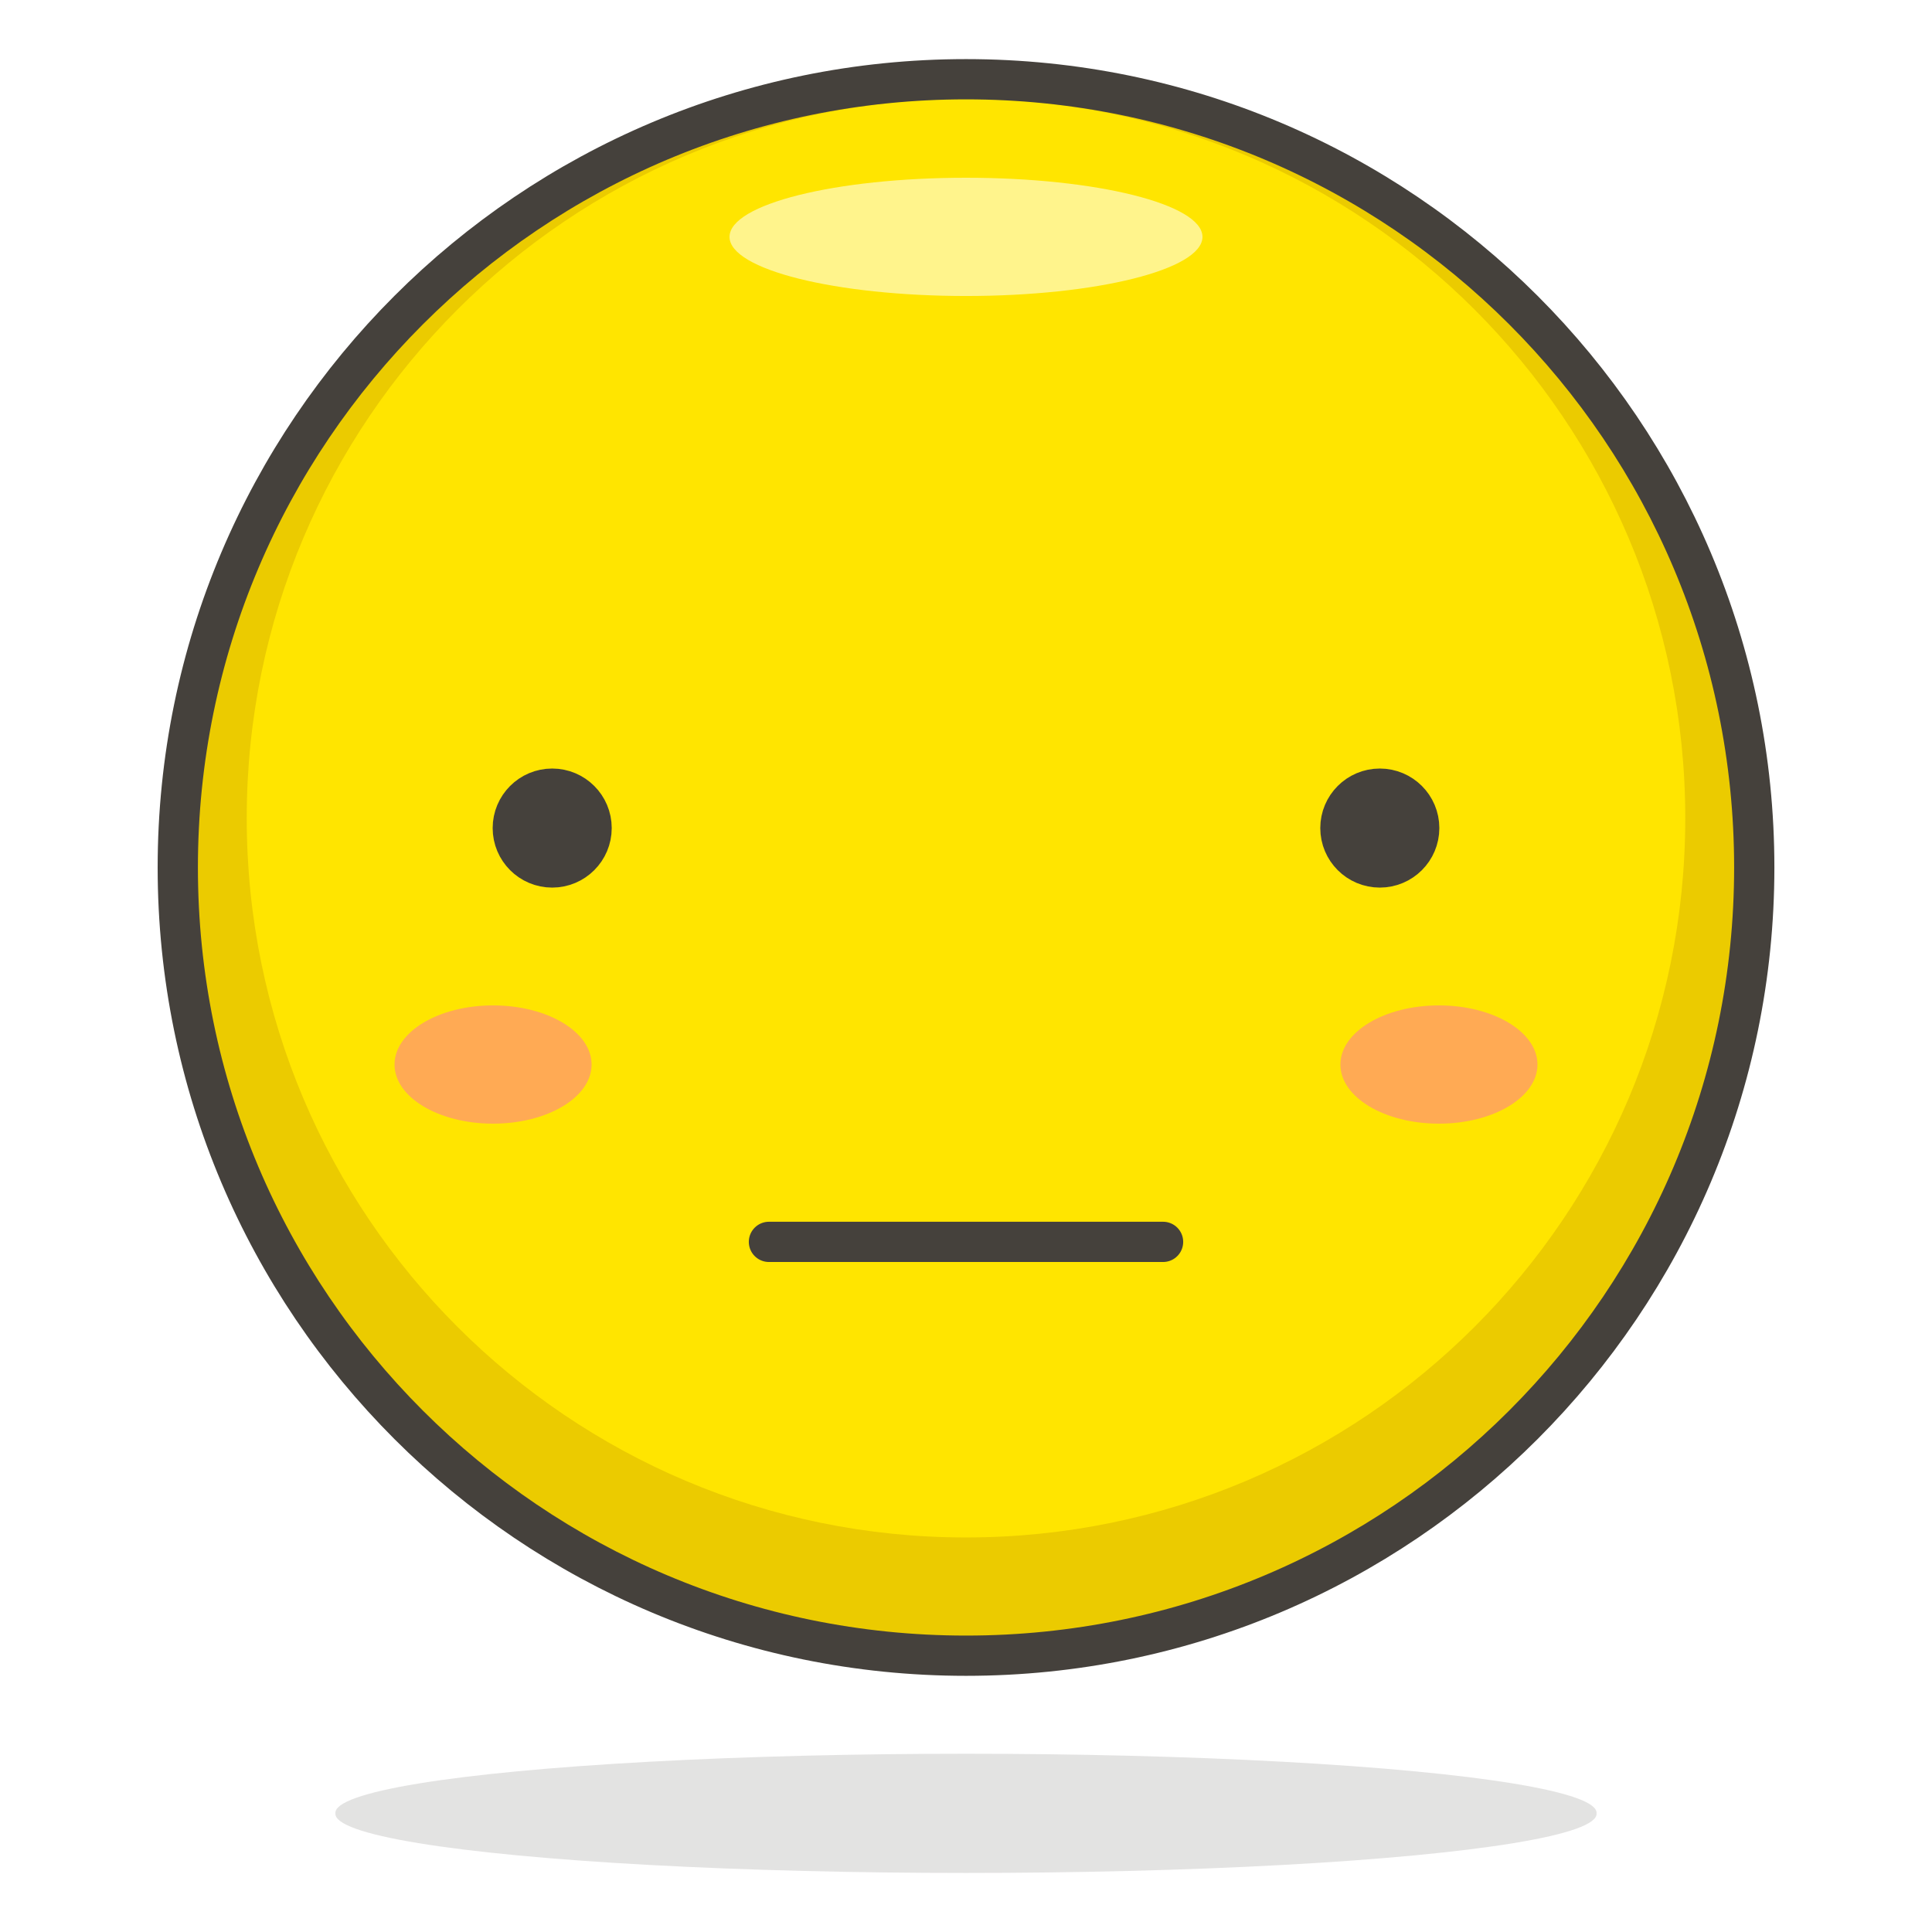
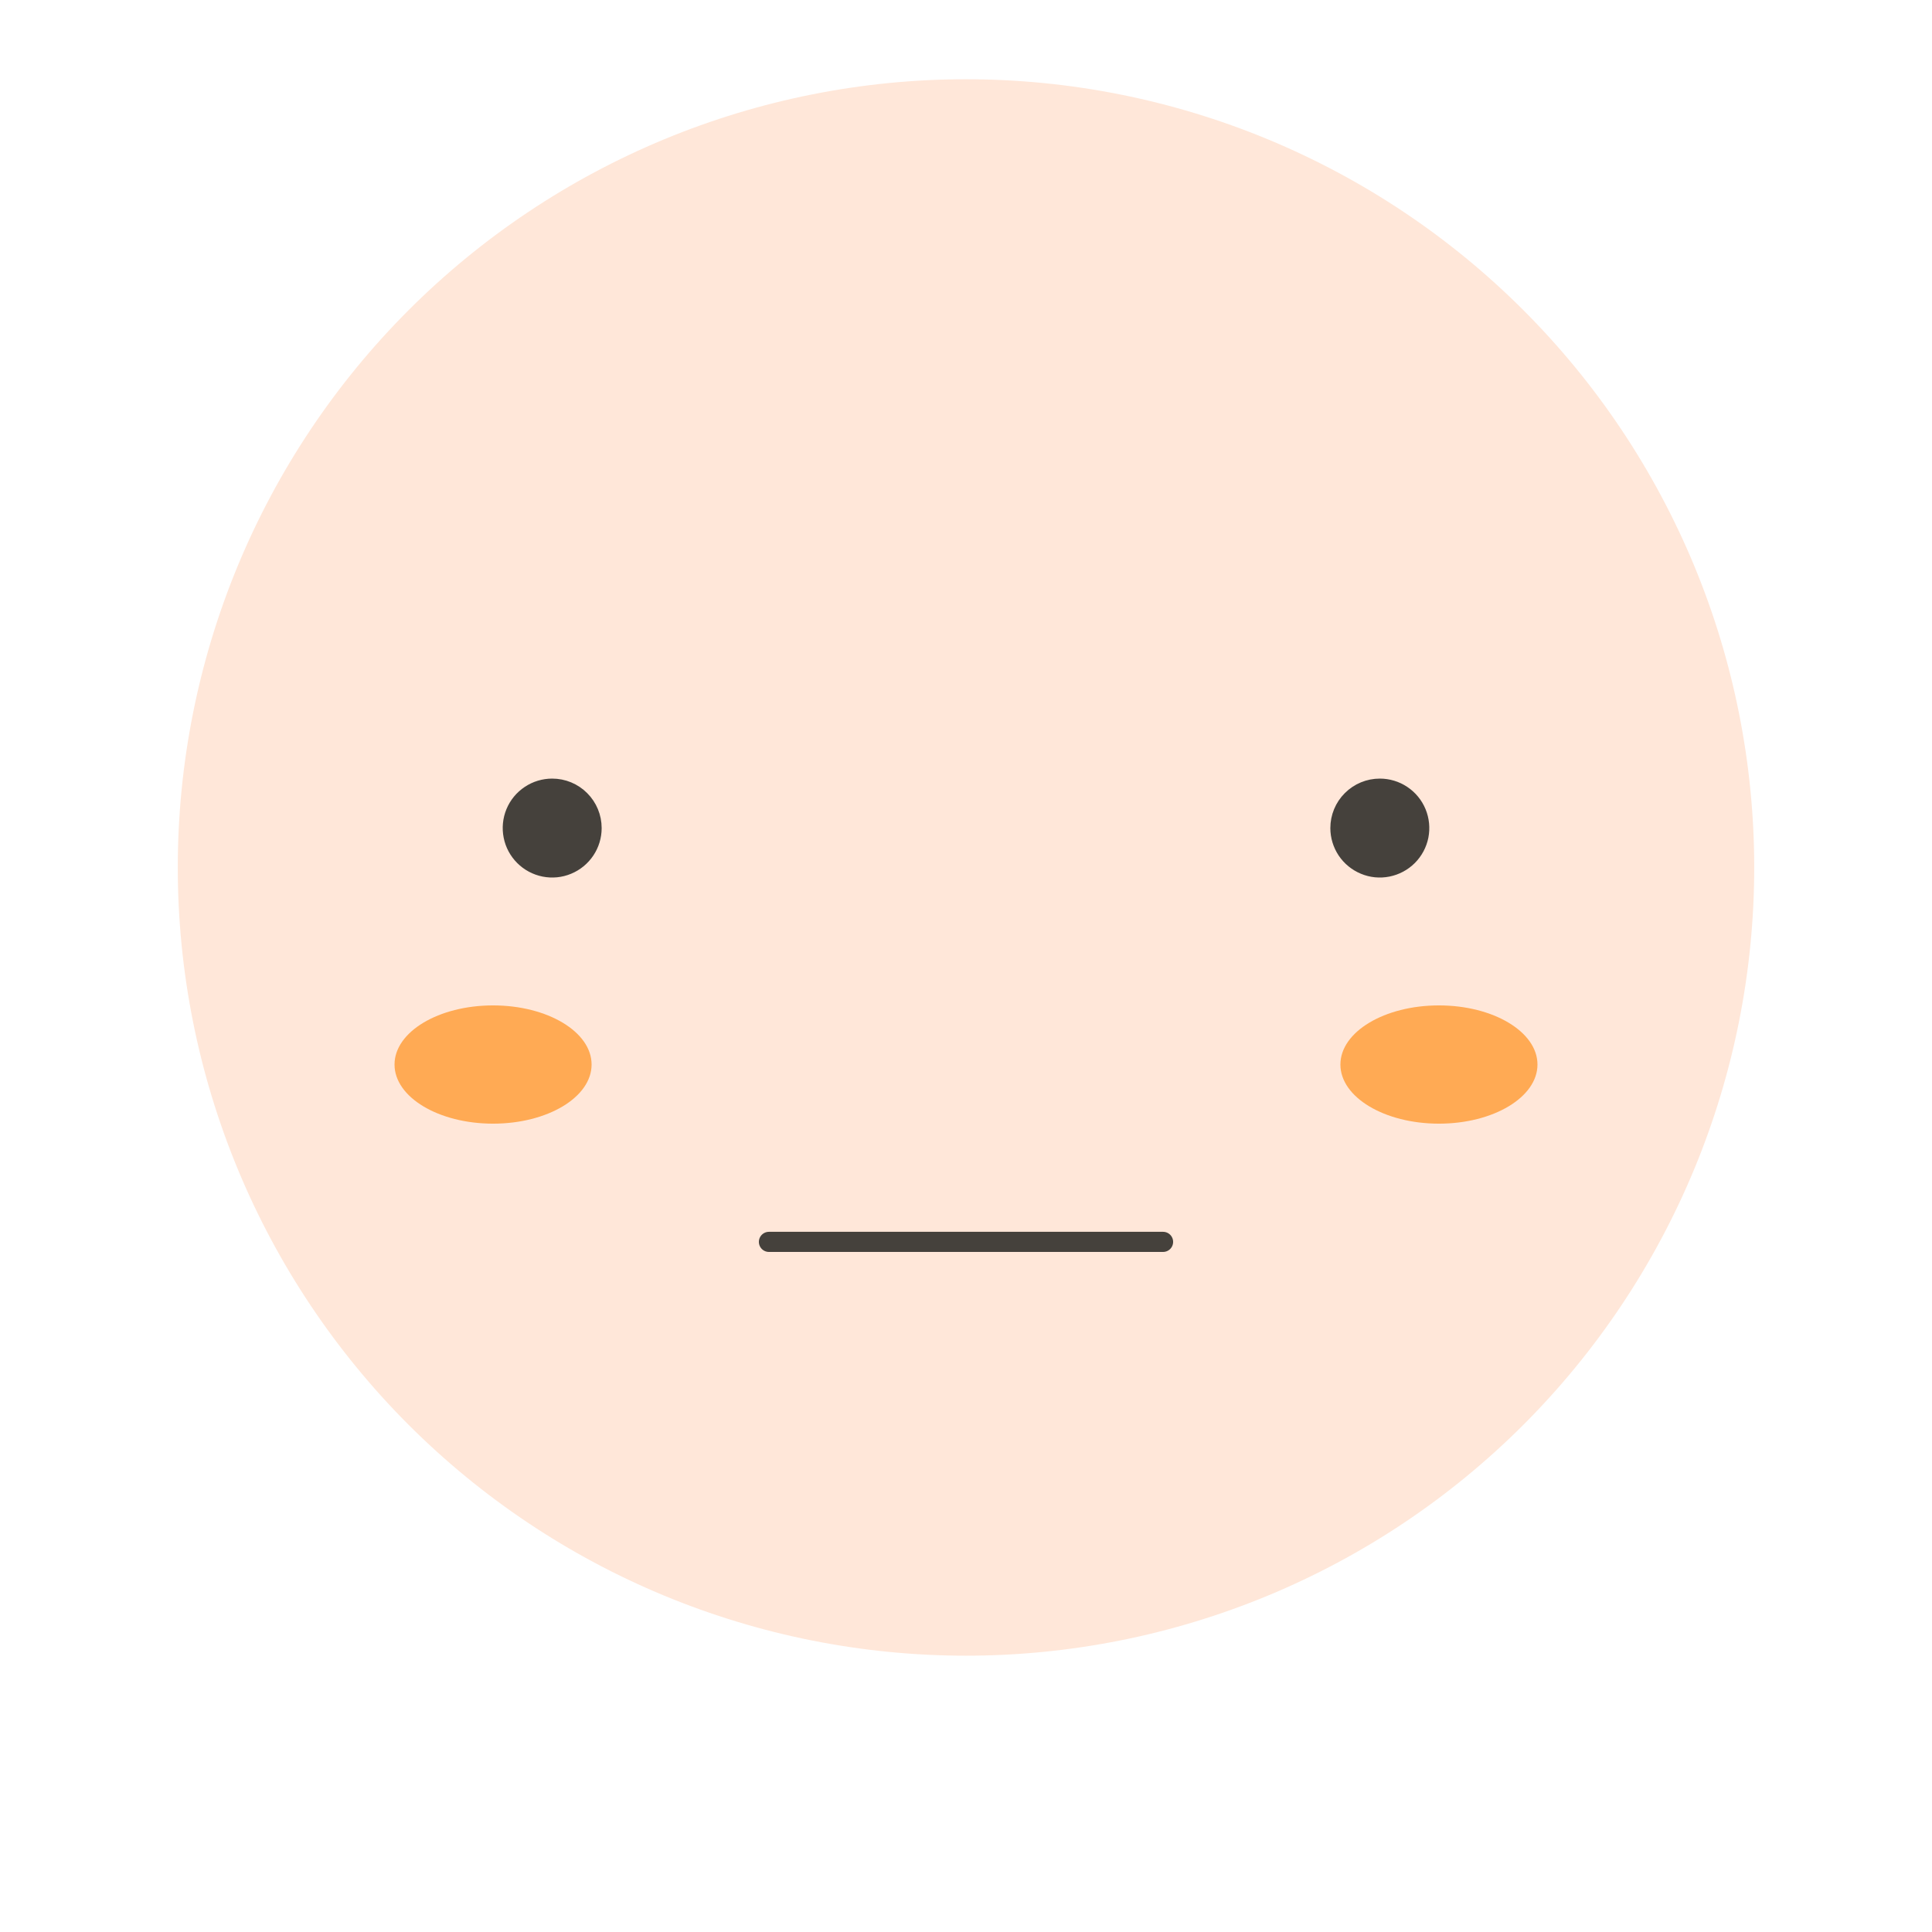
- <svg xmlns="http://www.w3.org/2000/svg" viewBox="-0.5 -0.5 48 48">
-   <path d="M3.917 21.052a19.583 19.583 0 1 0 39.167 0 19.583 19.583 0 1 0 -39.167 0Z" fill="#ffe500" stroke-width="1" />
-   <path d="M23.5 1.469a19.583 19.583 0 1 0 19.583 19.583 19.583 19.583 0 0 0 -19.583 -19.583Zm0 36.229a17.87 17.87 0 1 1 17.87 -17.87A17.87 17.87 0 0 1 23.5 37.698Z" fill="#ebcb00" stroke-width="1" />
-   <path d="M17.625 5.385a5.875 1.469 0 1 0 11.75 0 5.875 1.469 0 1 0 -11.75 0Z" fill="#fff48c" stroke-width="1" />
-   <path d="M7.833 44.552a15.667 1.469 0 1 0 31.333 0 15.667 1.469 0 1 0 -31.333 0Z" fill="#45413c" opacity=".15" stroke-width="1" />
-   <path d="M3.917 21.052a19.583 19.583 0 1 0 39.167 0 19.583 19.583 0 1 0 -39.167 0Z" fill="none" stroke="#45413c" stroke-linecap="round" stroke-linejoin="round" stroke-width="1" />
-   <path d="M14.198 20.073a0.979 0.979 0 1 1 -0.979 -0.979 0.979 0.979 0 0 1 0.979 0.979Z" fill="#45413c" stroke="#45413c" stroke-linecap="round" stroke-linejoin="round" stroke-width="1" />
-   <path d="M32.802 20.073a0.979 0.979 0 1 0 0.979 -0.979 0.979 0.979 0 0 0 -0.979 0.979Z" fill="#45413c" stroke="#45413c" stroke-linecap="round" stroke-linejoin="round" stroke-width="1" />
-   <path d="M37.698 25.948c0 0.813 -1.097 1.469 -2.448 1.469s-2.448 -0.656 -2.448 -1.469S33.899 24.479 35.25 24.479s2.448 0.656 2.448 1.469Z" fill="#ffaa54" stroke-width="1" />
-   <path d="M9.302 25.948c0 0.813 1.097 1.469 2.448 1.469s2.448 -0.656 2.448 -1.469S13.101 24.479 11.75 24.479s-2.448 0.656 -2.448 1.469Z" fill="#ffaa54" stroke-width="1" />
-   <path d="m18.604 30.354 9.792 0" fill="none" stroke="#45413c" stroke-linecap="round" stroke-linejoin="round" stroke-width="1" />
+ <svg xmlns="http://www.w3.org/2000/svg" width="48" height="48" viewBox="0 0 48 48" fill="none">
+   <path d="M4.417 21.552C4.417 24.124 4.923 26.67 5.907 29.046C6.891 31.422 8.334 33.581 10.152 35.4C11.971 37.218 14.13 38.661 16.506 39.645C18.882 40.629 21.428 41.135 24 41.135C26.572 41.135 29.118 40.629 31.494 39.645C33.87 38.661 36.029 37.218 37.847 35.4C39.666 33.581 41.108 31.422 42.093 29.046C43.077 26.67 43.583 24.124 43.583 21.552C43.583 18.98 43.077 16.434 42.093 14.058C41.108 11.682 39.666 9.523 37.847 7.705C36.029 5.886 33.87 4.444 31.494 3.459C29.118 2.475 26.572 1.969 24 1.969C21.428 1.969 18.882 2.475 16.506 3.459C14.13 4.444 11.971 5.886 10.152 7.705C8.334 9.523 6.891 11.682 5.907 14.058C4.923 16.434 4.417 18.98 4.417 21.552Z" fill="#FFE7D9" />
+   <path d="M14.698 20.573C14.698 20.767 14.641 20.956 14.533 21.117C14.425 21.278 14.273 21.403 14.094 21.477C13.915 21.552 13.718 21.571 13.528 21.533C13.338 21.495 13.164 21.402 13.027 21.265C12.89 21.128 12.796 20.954 12.759 20.764C12.721 20.574 12.74 20.377 12.814 20.198C12.888 20.019 13.014 19.866 13.175 19.759C13.336 19.651 13.525 19.594 13.719 19.594C13.979 19.594 14.228 19.697 14.411 19.881C14.595 20.064 14.698 20.313 14.698 20.573Z" fill="#45413C" stroke="#45413C" stroke-width="0.5" stroke-linecap="round" stroke-linejoin="round" />
+   <path d="M33.302 20.573C33.302 20.767 33.36 20.956 33.467 21.117C33.575 21.278 33.728 21.403 33.907 21.477C34.086 21.552 34.282 21.571 34.472 21.533C34.662 21.495 34.837 21.402 34.974 21.265C35.111 21.128 35.204 20.954 35.242 20.764C35.279 20.574 35.26 20.377 35.186 20.198C35.112 20.019 34.986 19.866 34.825 19.759C34.664 19.651 34.475 19.594 34.281 19.594C34.022 19.594 33.773 19.697 33.589 19.881C33.405 20.064 33.302 20.313 33.302 20.573Z" fill="#45413C" stroke="#45413C" stroke-width="0.5" stroke-linecap="round" stroke-linejoin="round" />
+   <path d="M38.198 26.448C38.198 27.261 37.101 27.917 35.75 27.917C34.399 27.917 33.302 27.261 33.302 26.448C33.302 25.635 34.399 24.979 35.75 24.979C37.101 24.979 38.198 25.635 38.198 26.448Z" fill="#FFAA54" />
+   <path d="M9.802 26.448C9.802 27.261 10.899 27.917 12.25 27.917C13.601 27.917 14.698 27.261 14.698 26.448C14.698 25.635 13.601 24.979 12.25 24.979C10.899 24.979 9.802 25.635 9.802 26.448Z" fill="#FFAA54" />
+   <path d="M19.104 30.854H28.896" stroke="#45413C" stroke-width="0.5" stroke-linecap="round" stroke-linejoin="round" />
</svg>
